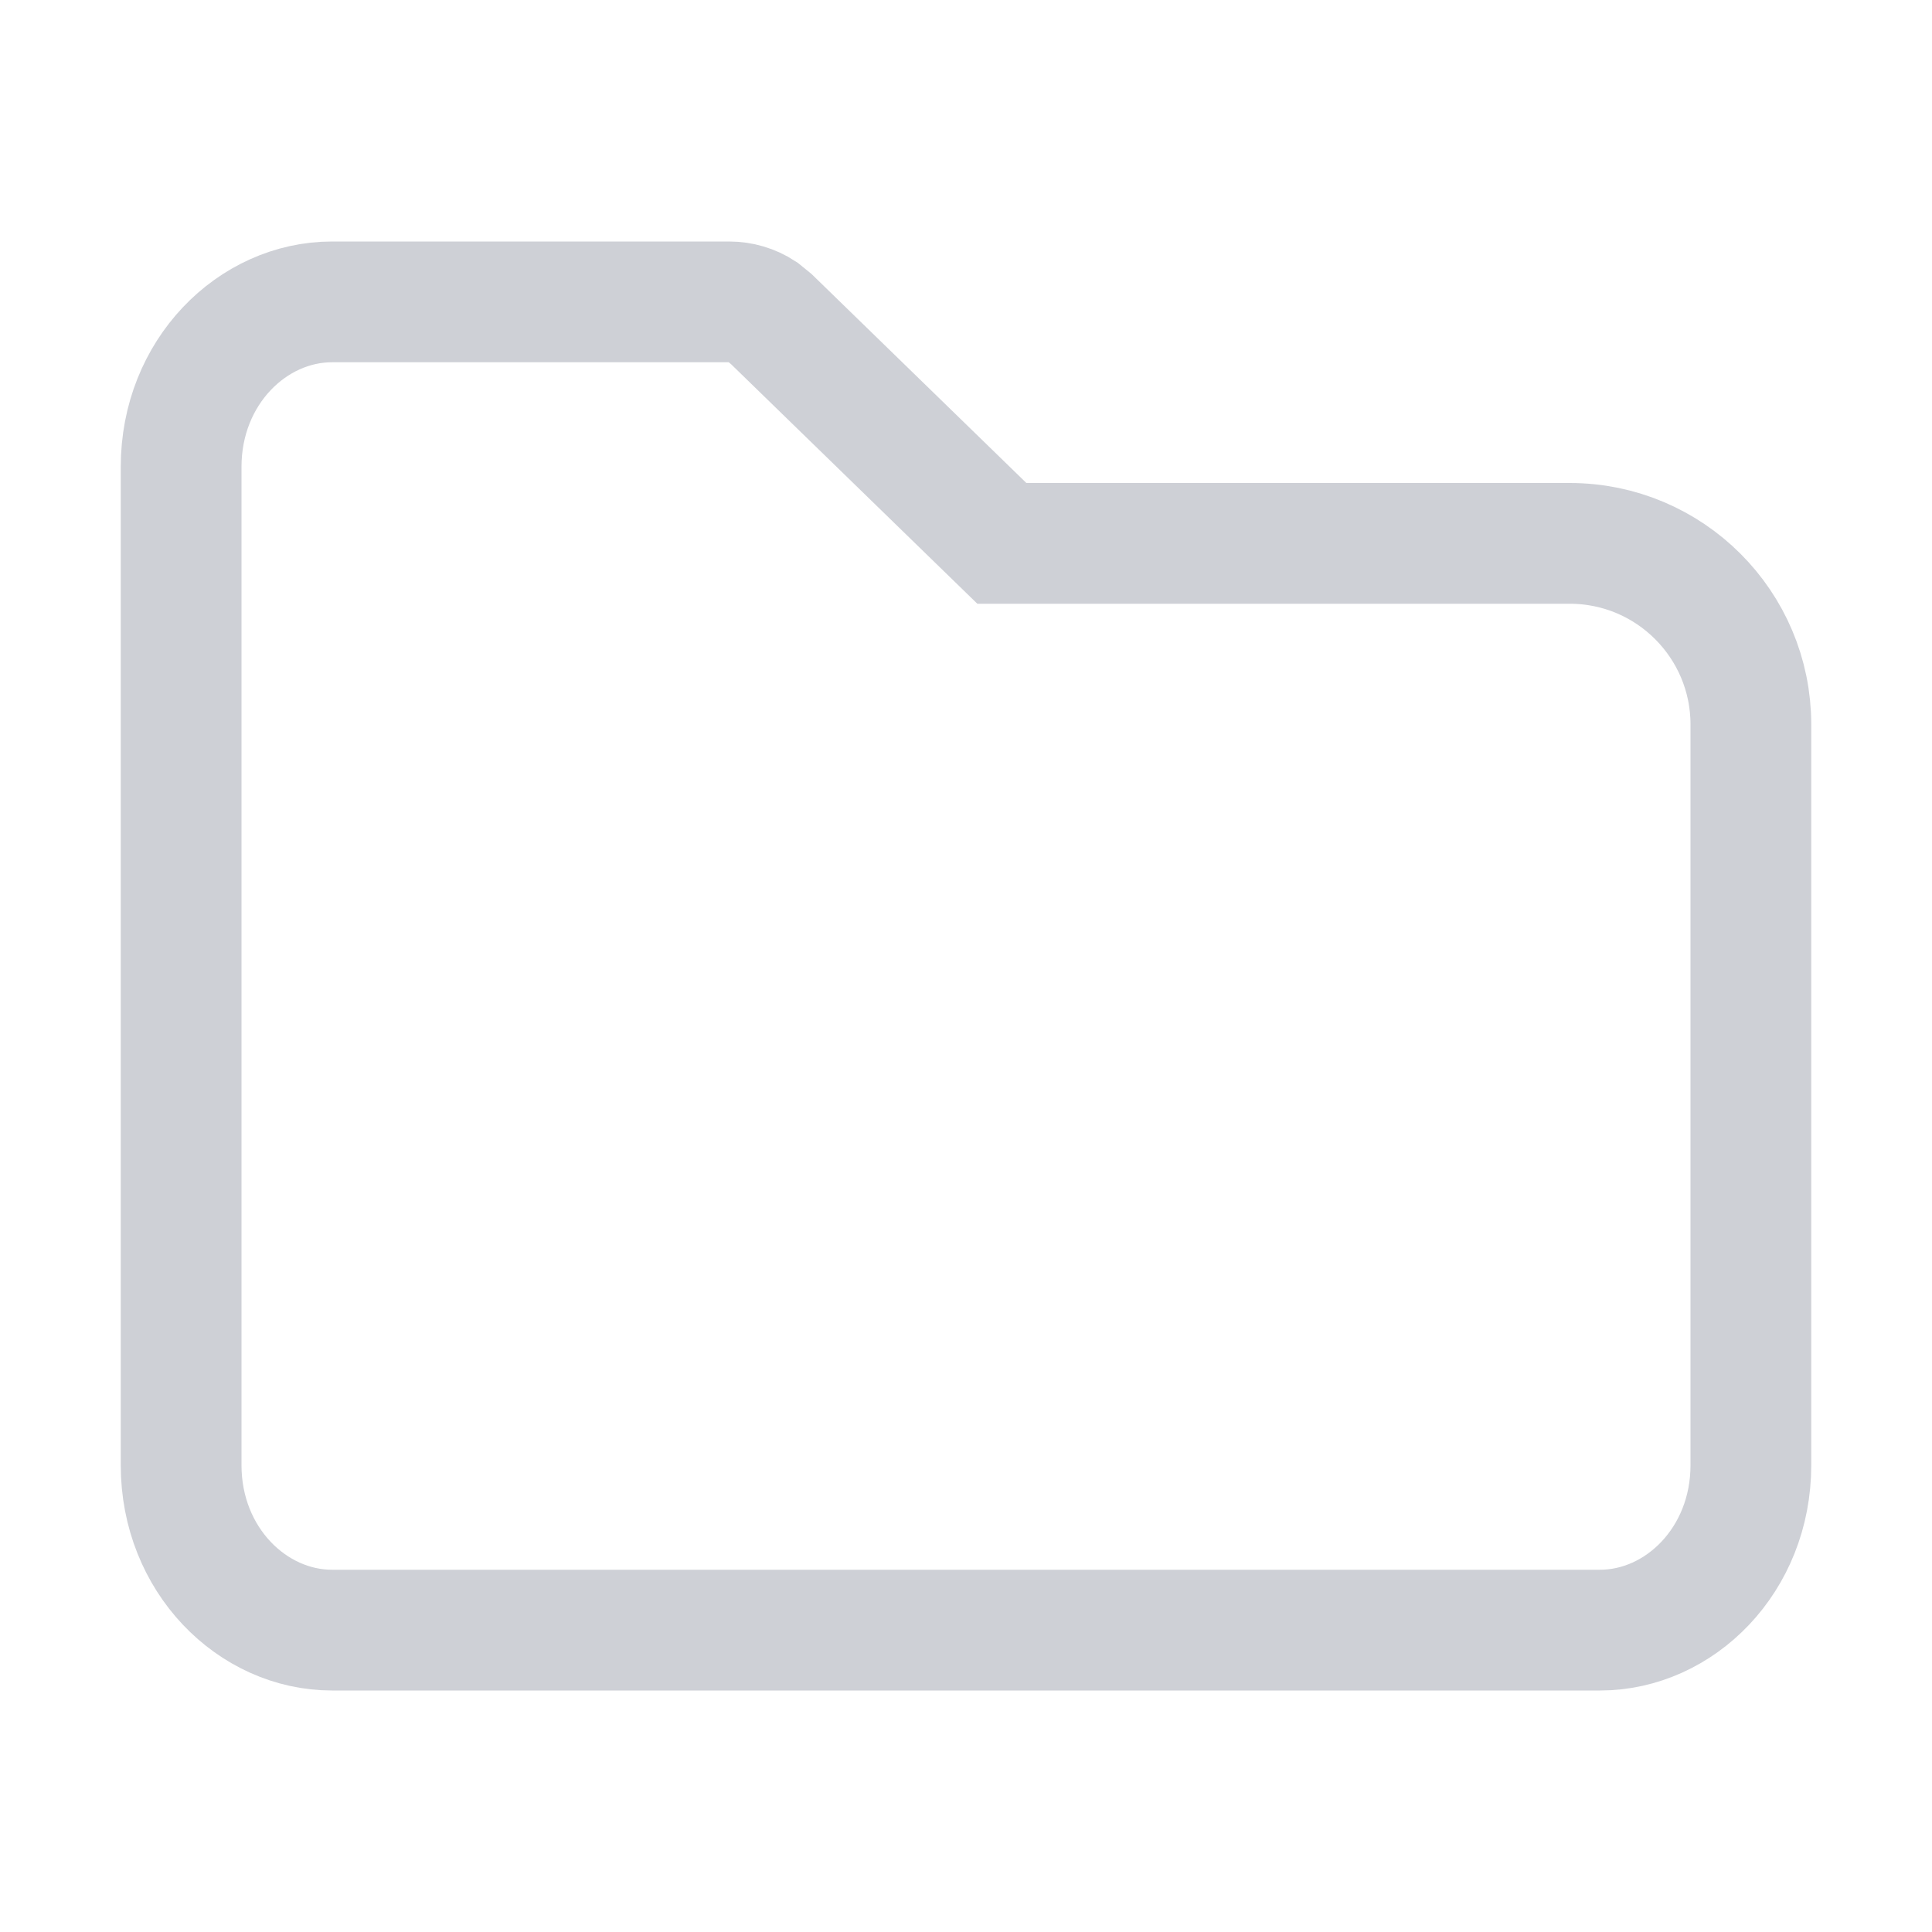
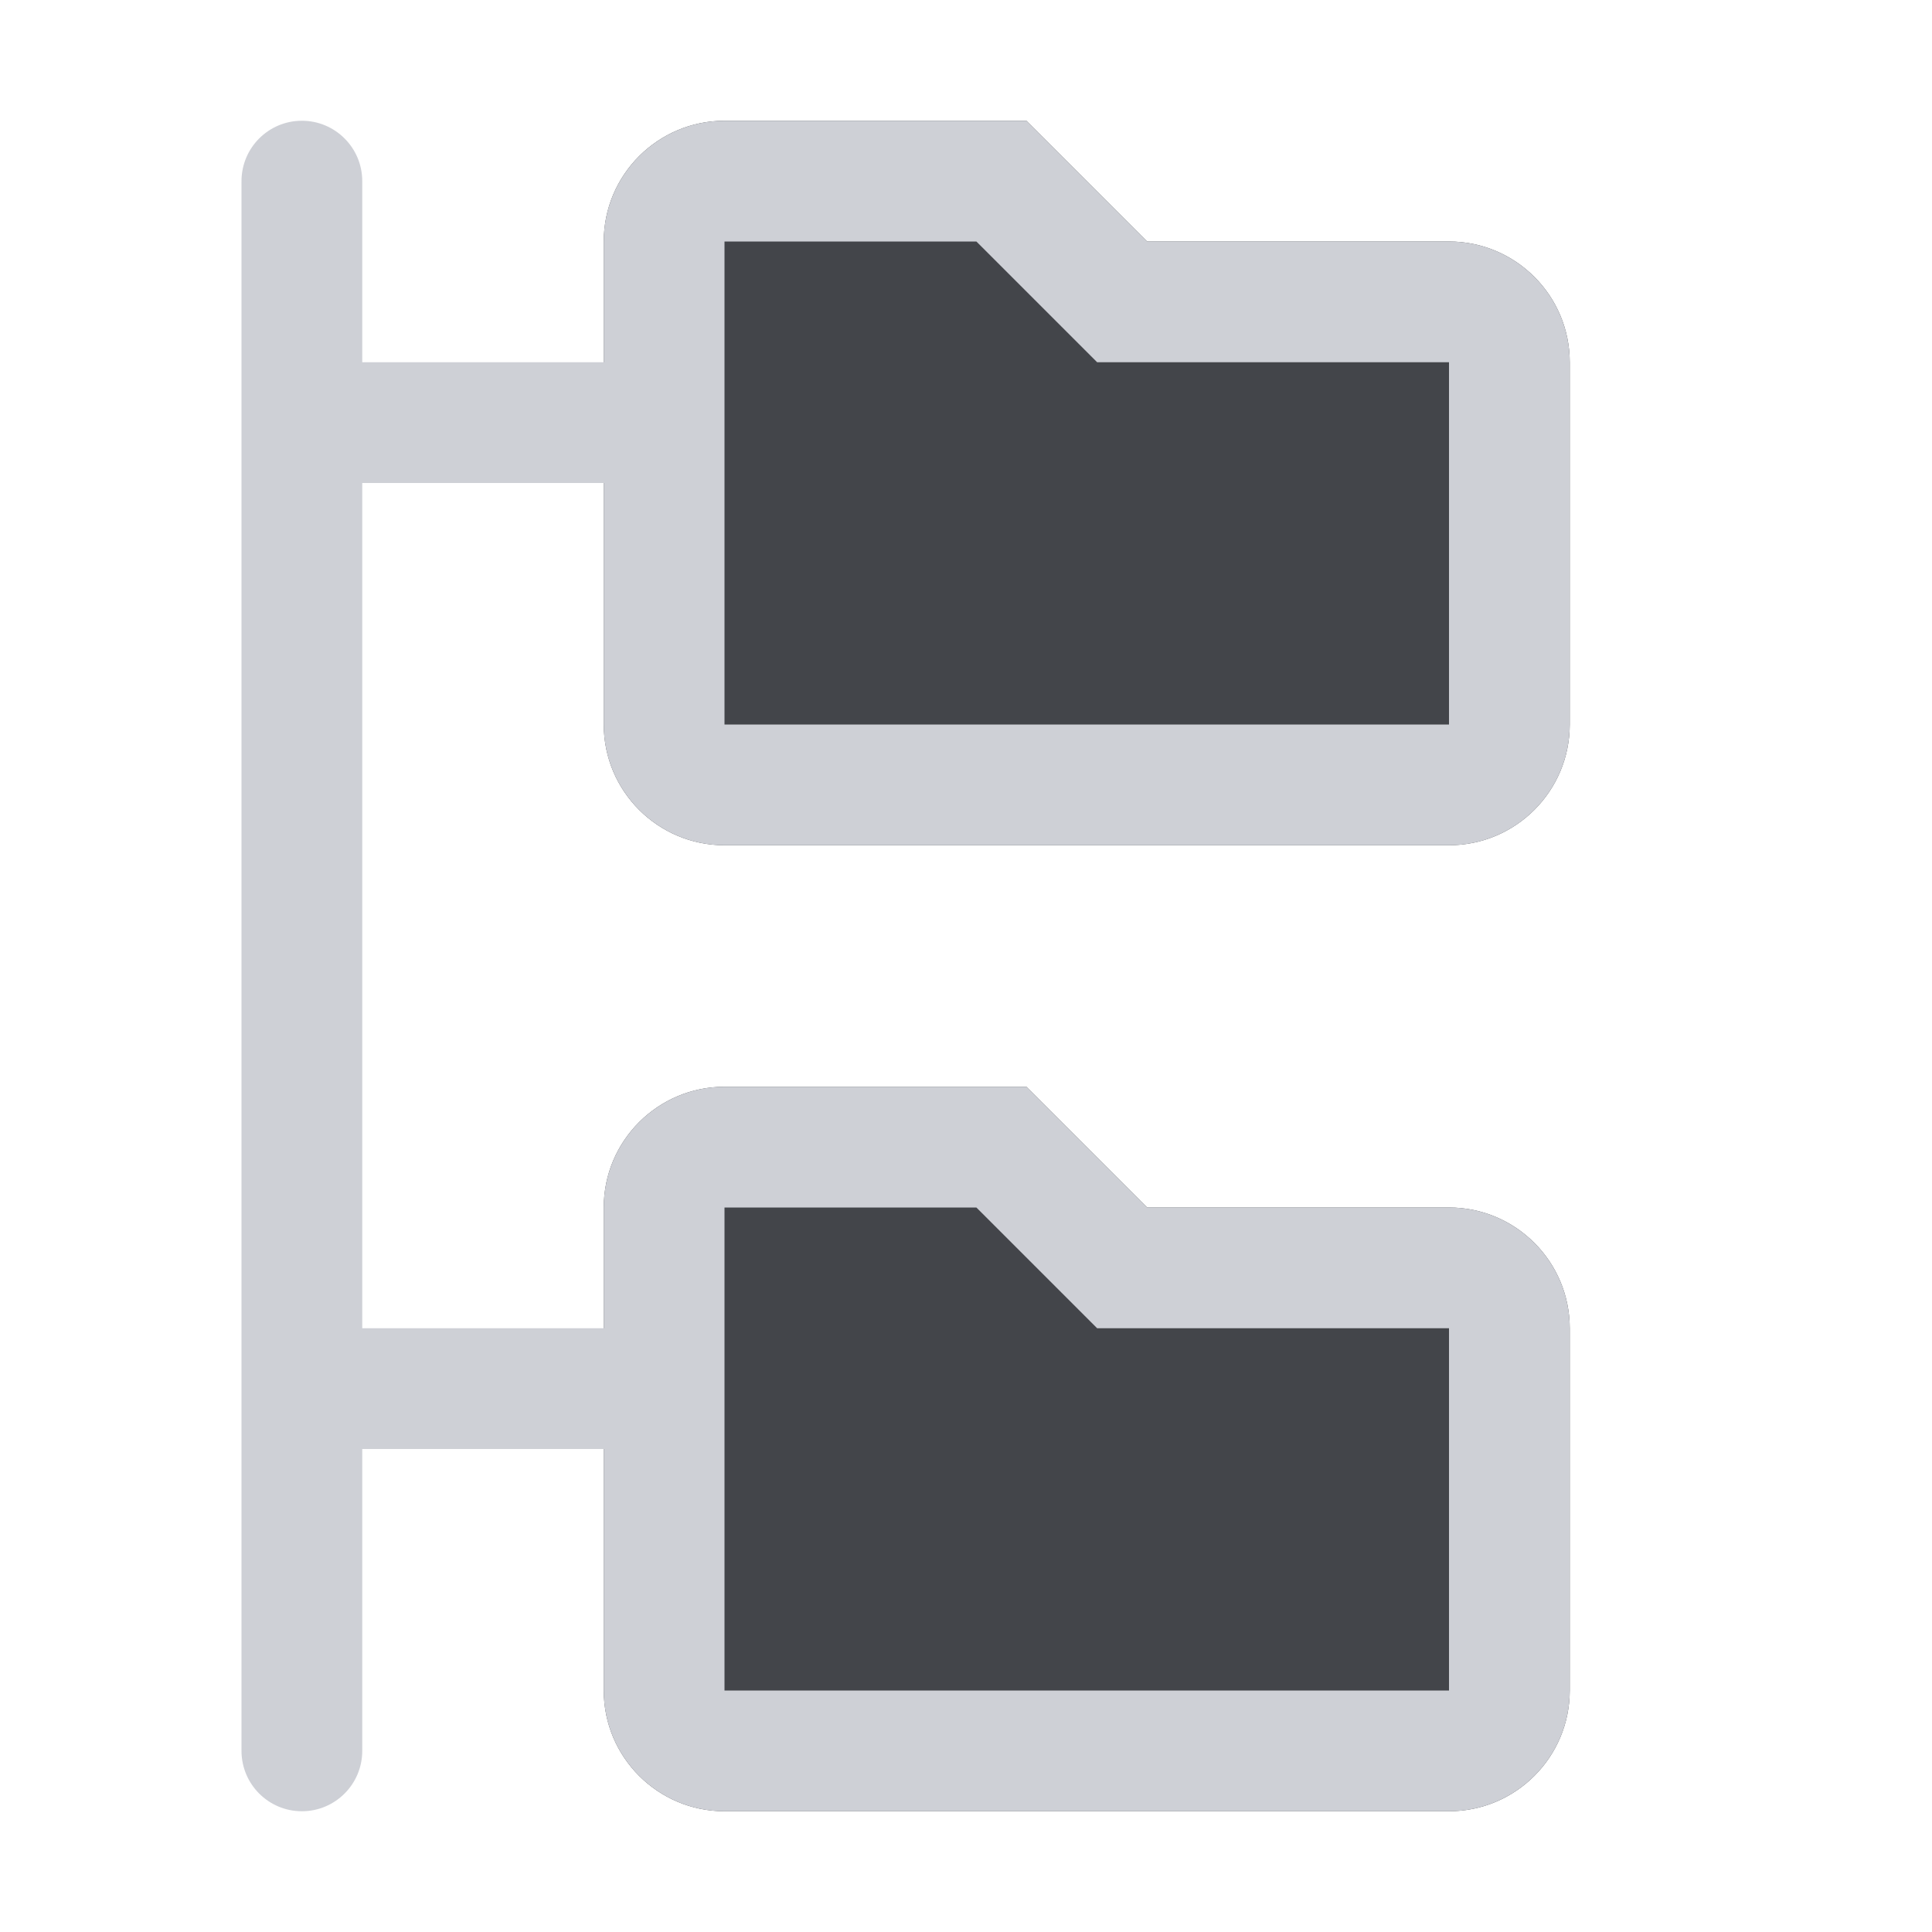
<svg xmlns="http://www.w3.org/2000/svg" width="16" height="16" viewBox="0 0 16 16" fill="none">
-   <path d="M2.75 2.5H6.038C6.136 2.5 6.231 2.528 6.312 2.581L6.387 2.642L8.151 4.358L8.297 4.5H13C13.828 4.5 14.5 5.172 14.5 6V12.134C14.5 12.919 13.91 13.5 13.25 13.5H2.75C2.09 13.5 1.5 12.919 1.5 12.134V3.866C1.5 3.081 2.09 2.5 2.75 2.5Z" stroke="#CED0D6" />
+   <path d="M5 2V6C5 6.552 5.448 7 6 7H12C12.552 7 13 6.552 13 6V3C13 2.448 12.552 2 12 2H9.5L8.5 1H6C5.448 1 5 1.448 5 2Z" fill="#43454A" />
+   <path d="M5 10V14C5 14.552 5.448 15 6 15H12C12.552 15 13 14.552 13 14V11C13 10.448 12.552 10 12 10H9.5L8.5 9H6C5.448 9 5 9.448 5 10Z" fill="#43454A" />
+   <path fill-rule="evenodd" clip-rule="evenodd" d="M3 1.5C3 1.224 2.776 1 2.5 1C2.224 1 2 1.224 2 1.5V14.5C2 14.776 2.224 15 2.5 15C2.776 15 3 14.776 3 14.5V12H5V14C5 14.552 5.448 15 6 15H12C12.552 15 13 14.552 13 14V11C13 10.448 12.552 10 12 10H9.5L8.5 9H6C5.448 9 5 9.448 5 10V11H3V4H5V6C5 6.552 5.448 7 6 7H12C12.552 7 13 6.552 13 6V3C13 2.448 12.552 2 12 2H9.5L8.5 1H6C5.448 1 5 1.448 5 2V3H3V1.5ZM6 2L8.086 2L9.086 3H12V6H6V2ZM8.086 10H6V14H12V11H9.086L8.086 10Z" fill="#CED0D6" />
</svg>
